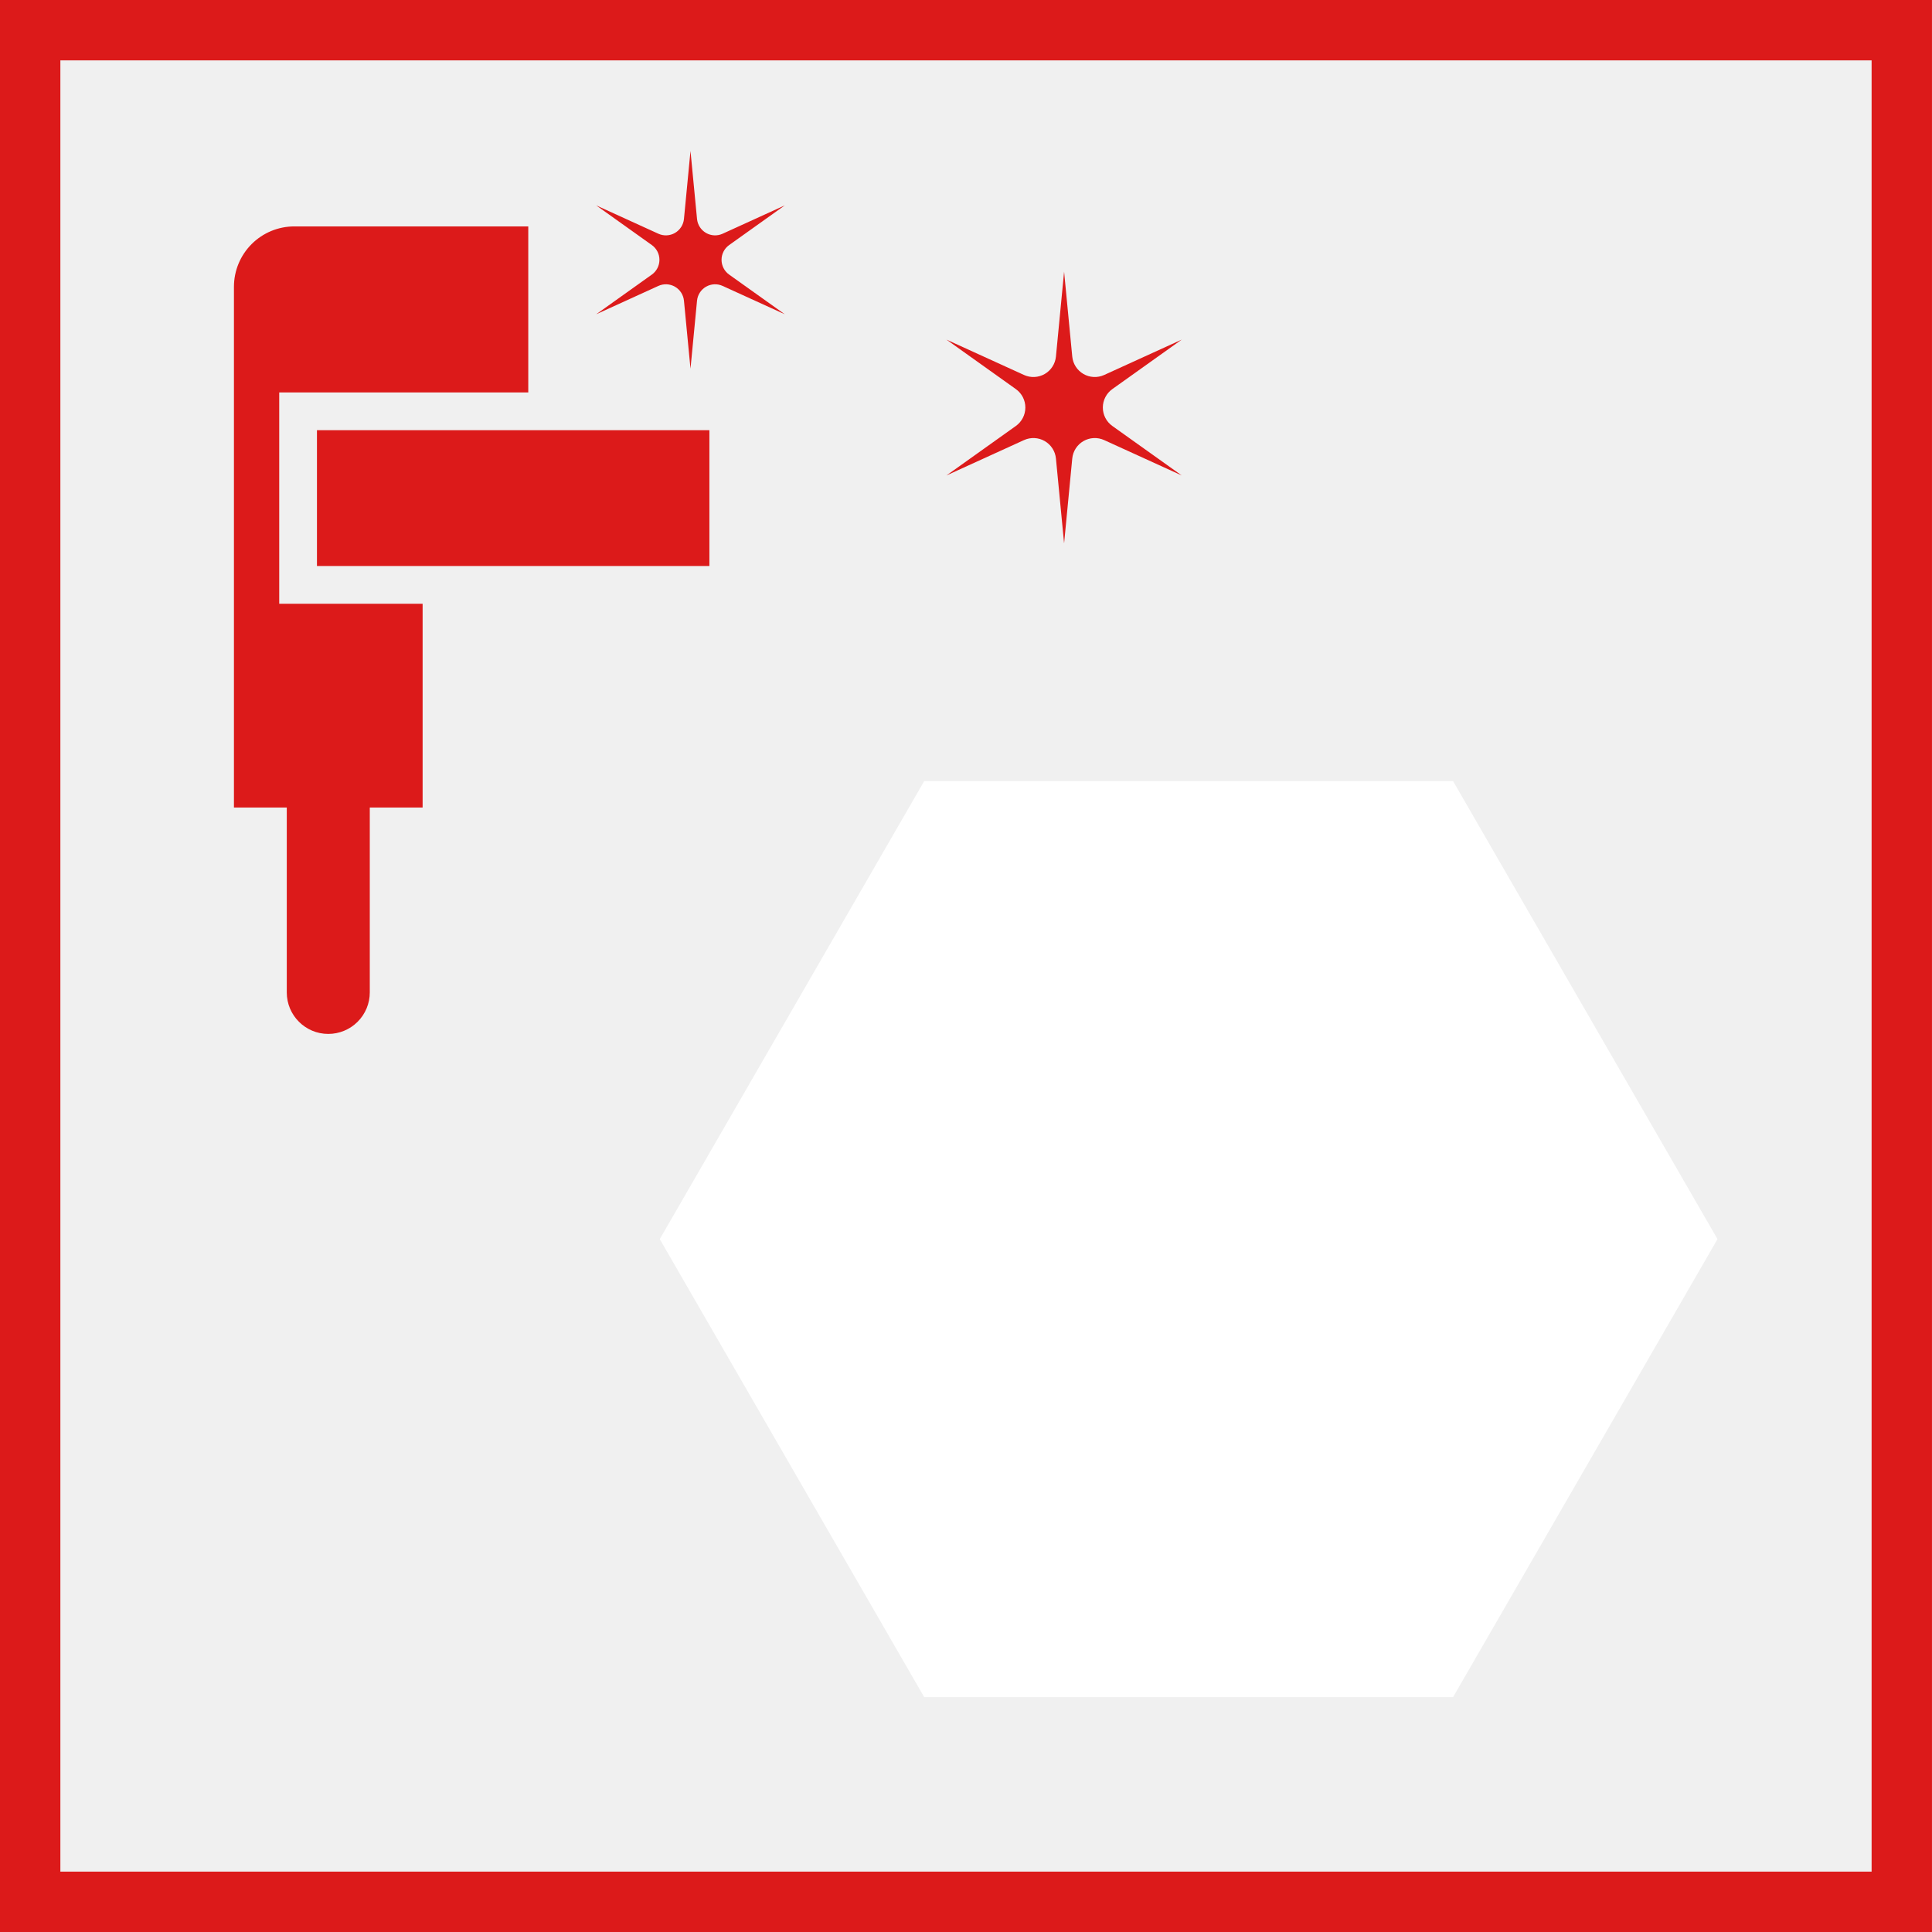
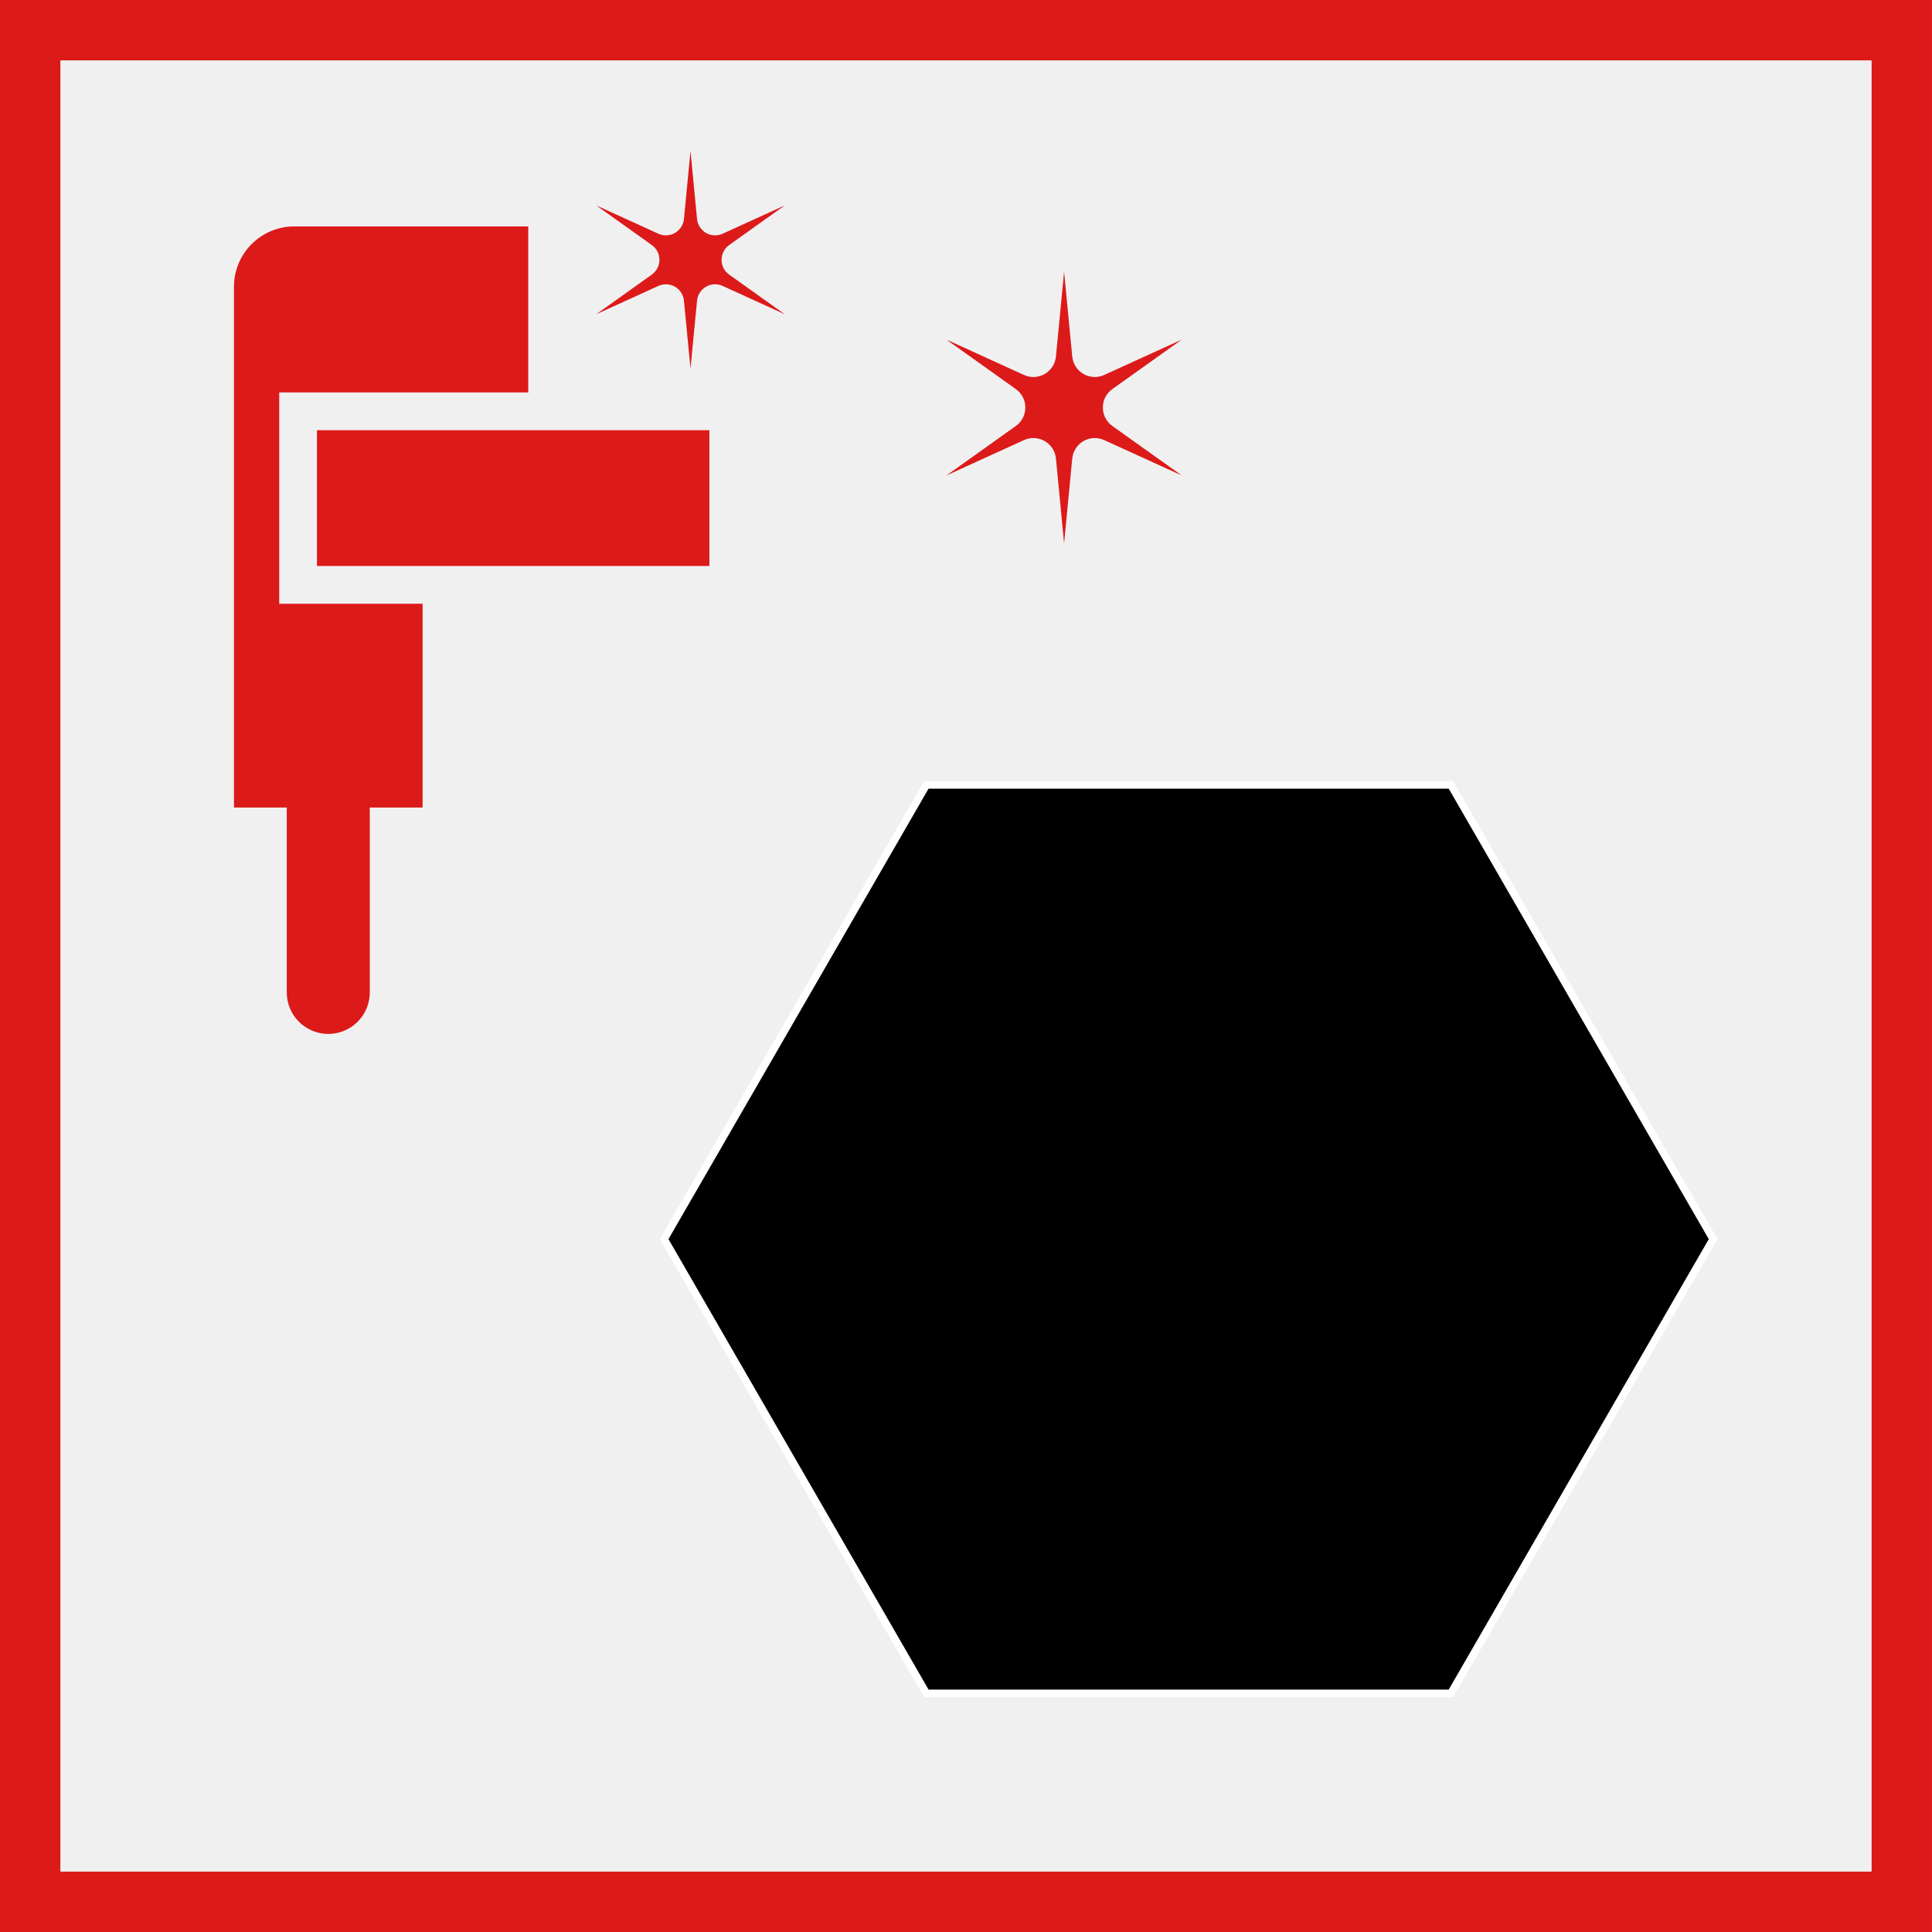
- <svg xmlns="http://www.w3.org/2000/svg" viewBox="0 0 256 256" xml:space="preserve" style="fill-rule:evenodd;clip-rule:evenodd;stroke-miterlimit:8">
+ <svg xmlns="http://www.w3.org/2000/svg" viewBox="0 0 256 256" xml:space="preserve" style="fill-rule:evenodd;clip-rule:evenodd;stroke-miterlimit:8;fill:currentColor">
  <g transform="translate(-276 -306)">
    <path style="fill:none" d="M276 306h256v256H276z" />
    <clipPath id="a">
      <path d="M276 306h256v256H276z" />
    </clipPath>
    <g clip-path="url(#a)">
      <path d="M276 3412v-256h480v256zm465-248H291v240h450zm-200.625 28 2.026 11.243c.173.966 1.212 1.827 2.786 2.312s3.492.533 5.146.131l19.27-4.686-17.244 6.557c-1.48.563-2.359 1.473-2.359 2.443s.879 1.88 2.359 2.443l17.244 6.557-19.27-4.686c-1.654-.402-3.571-.353-5.146.131-1.574.485-2.613 1.346-2.786 2.312L540.375 3228l-2.026-11.243c-.173-.966-1.212-1.827-2.786-2.312s-3.492-.533-5.146-.131l-19.27 4.686 17.244-6.557c1.48-.563 2.359-1.473 2.359-2.443s-.879-1.88-2.359-2.443L511.147 3201l19.27 4.686c1.654.402 3.571.353 5.146-.131 1.574-.485 2.613-1.346 2.786-2.312zm-206.25 71v-69c0-2.122 1.58-4.157 4.393-5.657s6.629-2.343 10.607-2.343h58.125v22h-61.875v28H381v27h-13.125v24.5c0 1.459-1.086 2.858-3.02 3.889-1.934 1.032-4.557 1.611-7.293 1.611-5.695 0-10.312-2.462-10.312-5.5V3263zm113.428-87 1.624 9.012c.14.774.972 1.464 2.234 1.853s2.799.428 4.125.105l15.446-3.756-13.822 5.256c-1.187.451-1.892 1.181-1.892 1.958 0 .778.705 1.507 1.892 1.958l13.822 5.256-15.446-3.756c-1.326-.322-2.863-.283-4.125.105-1.262.389-2.094 1.079-2.234 1.853l-1.624 9.012-1.623-9.012c-.14-.774-.972-1.464-2.234-1.853-1.262-.388-2.799-.427-4.125-.105l-15.446 3.756 13.822-5.256c1.187-.451 1.892-1.18 1.892-1.958 0-.777-.705-1.507-1.892-1.958l-13.822-5.256 15.446 3.756c1.326.323 2.863.284 4.125-.105s2.094-1.079 2.234-1.853zm4.697 37v18h-97.5v-18z" style="fill:#dc1a1a" transform="matrix(.53333 0 0 1 128.8 -2850)" />
-       <path d="m484 3322.5-31.25 54.127h-62.5L359 3322.5l31.25-54.127h62.5z" style="fill:#fff;stroke:#fff;stroke-width:.9px" transform="translate(-35.208 -3224.431)scale(1.112)" />
+       <path d="m484 3322.5-31.25 54.127h-62.5L359 3322.5l31.25-54.127h62.5z" style="stroke:#fff;stroke-width:.9px" transform="translate(-35.208 -3224.431)scale(1.112)" />
    </g>
  </g>
</svg>
